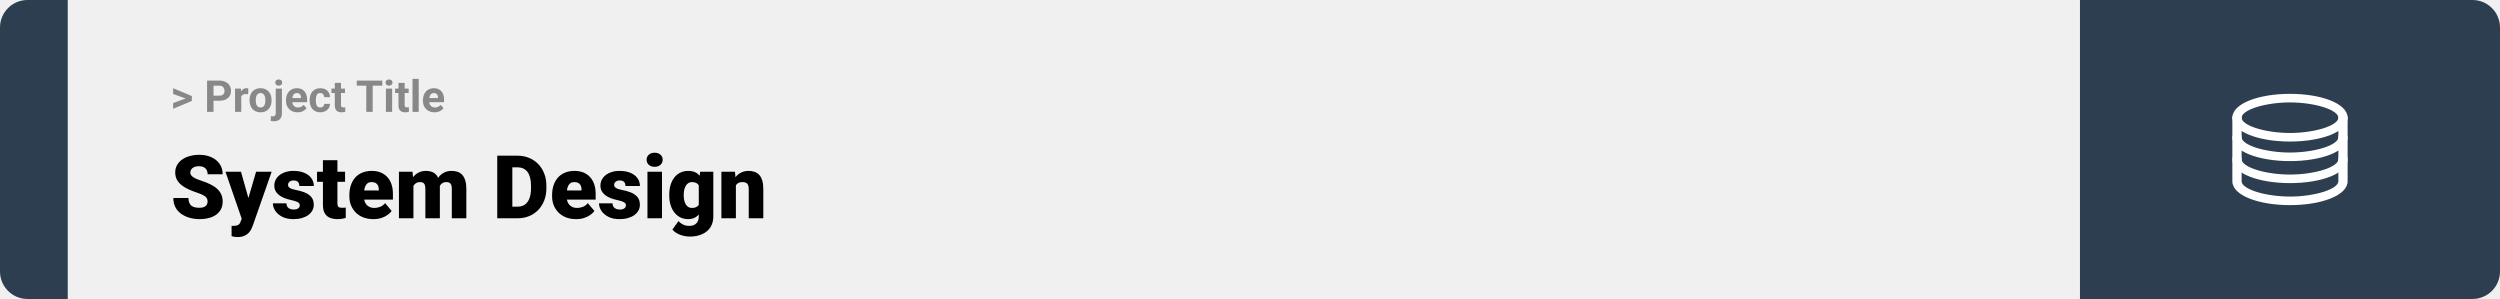
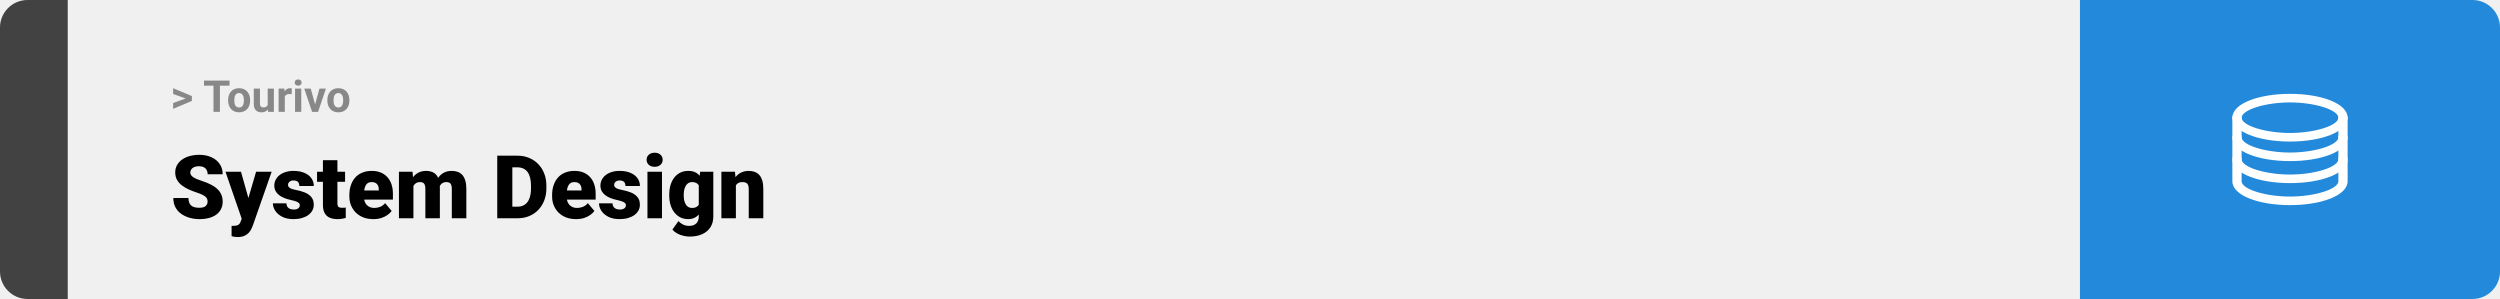
<svg xmlns="http://www.w3.org/2000/svg" width="1363" height="163" viewBox="0 0 1363 163" fill="none">
-   <path d="M0 15C0 6.716 6.716 0 15 0H37V163H15C6.716 163 0 156.284 0 148V15Z" fill="#2C3E50" />
+   <path d="M0 15C0 6.716 6.716 0 15 0H37V163H15C6.716 163 0 156.284 0 148V15Z" fill="#424242" />
  <rect width="1097" height="163" transform="translate(37)" fill="#F0F0F0" />
-   <path d="M101.906 53.922L94.394 51.238V48.086L104.602 52.375V54.637L101.906 53.922ZM94.394 56.172L101.918 53.43L104.602 52.785V55.035L94.394 59.324V56.172ZM119.543 54.918H115.195V52.176H119.543C120.215 52.176 120.762 52.066 121.184 51.848C121.605 51.621 121.914 51.309 122.109 50.91C122.305 50.512 122.402 50.062 122.402 49.562C122.402 49.055 122.305 48.582 122.109 48.145C121.914 47.707 121.605 47.355 121.184 47.09C120.762 46.824 120.215 46.691 119.543 46.691H116.414V61H112.898V43.938H119.543C120.879 43.938 122.023 44.18 122.977 44.664C123.938 45.141 124.672 45.801 125.18 46.645C125.688 47.488 125.941 48.453 125.941 49.539C125.941 50.641 125.688 51.594 125.18 52.398C124.672 53.203 123.938 53.824 122.977 54.262C122.023 54.699 120.879 54.918 119.543 54.918ZM131.531 51.086V61H128.156V48.32H131.332L131.531 51.086ZM135.352 48.238L135.293 51.367C135.129 51.344 134.93 51.324 134.695 51.309C134.469 51.285 134.262 51.273 134.074 51.273C133.598 51.273 133.184 51.336 132.832 51.461C132.488 51.578 132.199 51.754 131.965 51.988C131.738 52.223 131.566 52.508 131.449 52.844C131.34 53.18 131.277 53.562 131.262 53.992L130.582 53.781C130.582 52.961 130.664 52.207 130.828 51.52C130.992 50.824 131.23 50.219 131.543 49.703C131.863 49.188 132.254 48.789 132.715 48.508C133.176 48.227 133.703 48.086 134.297 48.086C134.484 48.086 134.676 48.102 134.871 48.133C135.066 48.156 135.227 48.191 135.352 48.238ZM136.055 54.789V54.543C136.055 53.613 136.188 52.758 136.453 51.977C136.719 51.188 137.105 50.504 137.613 49.926C138.121 49.348 138.746 48.898 139.488 48.578C140.23 48.25 141.082 48.086 142.043 48.086C143.004 48.086 143.859 48.25 144.609 48.578C145.359 48.898 145.988 49.348 146.496 49.926C147.012 50.504 147.402 51.188 147.668 51.977C147.934 52.758 148.066 53.613 148.066 54.543V54.789C148.066 55.711 147.934 56.566 147.668 57.355C147.402 58.137 147.012 58.82 146.496 59.406C145.988 59.984 145.363 60.434 144.621 60.754C143.879 61.074 143.027 61.234 142.066 61.234C141.105 61.234 140.25 61.074 139.5 60.754C138.758 60.434 138.129 59.984 137.613 59.406C137.105 58.82 136.719 58.137 136.453 57.355C136.188 56.566 136.055 55.711 136.055 54.789ZM139.43 54.543V54.789C139.43 55.32 139.477 55.816 139.57 56.277C139.664 56.738 139.812 57.145 140.016 57.496C140.227 57.84 140.5 58.109 140.836 58.305C141.172 58.5 141.582 58.598 142.066 58.598C142.535 58.598 142.938 58.5 143.273 58.305C143.609 58.109 143.879 57.84 144.082 57.496C144.285 57.145 144.434 56.738 144.527 56.277C144.629 55.816 144.68 55.32 144.68 54.789V54.543C144.68 54.027 144.629 53.543 144.527 53.09C144.434 52.629 144.281 52.223 144.07 51.871C143.867 51.512 143.598 51.23 143.262 51.027C142.926 50.824 142.52 50.723 142.043 50.723C141.566 50.723 141.16 50.824 140.824 51.027C140.496 51.23 140.227 51.512 140.016 51.871C139.812 52.223 139.664 52.629 139.57 53.09C139.477 53.543 139.43 54.027 139.43 54.543ZM150.328 48.32H153.715V61.762C153.715 62.699 153.543 63.492 153.199 64.141C152.855 64.789 152.359 65.281 151.711 65.617C151.062 65.953 150.277 66.121 149.355 66.121C149.066 66.121 148.785 66.106 148.512 66.074C148.23 66.043 147.941 65.992 147.645 65.922L147.656 63.332C147.844 63.363 148.027 63.387 148.207 63.402C148.379 63.426 148.555 63.438 148.734 63.438C149.086 63.438 149.379 63.379 149.613 63.262C149.848 63.145 150.023 62.961 150.141 62.711C150.266 62.469 150.328 62.152 150.328 61.762V48.32ZM150.059 45.016C150.059 44.523 150.23 44.117 150.574 43.797C150.926 43.477 151.387 43.316 151.957 43.316C152.535 43.316 152.996 43.477 153.34 43.797C153.684 44.117 153.855 44.523 153.855 45.016C153.855 45.508 153.684 45.914 153.34 46.234C152.996 46.555 152.535 46.715 151.957 46.715C151.387 46.715 150.926 46.555 150.574 46.234C150.23 45.914 150.059 45.508 150.059 45.016ZM162.234 61.234C161.25 61.234 160.367 61.078 159.586 60.766C158.805 60.445 158.141 60.004 157.594 59.441C157.055 58.879 156.641 58.227 156.352 57.484C156.062 56.734 155.918 55.938 155.918 55.094V54.625C155.918 53.664 156.055 52.785 156.328 51.988C156.602 51.191 156.992 50.5 157.5 49.914C158.016 49.328 158.641 48.879 159.375 48.566C160.109 48.246 160.938 48.086 161.859 48.086C162.758 48.086 163.555 48.234 164.25 48.531C164.945 48.828 165.527 49.25 165.996 49.797C166.473 50.344 166.832 51 167.074 51.766C167.316 52.523 167.438 53.367 167.438 54.297V55.703H157.359V53.453H164.121V53.195C164.121 52.727 164.035 52.309 163.863 51.941C163.699 51.566 163.449 51.27 163.113 51.051C162.777 50.832 162.348 50.723 161.824 50.723C161.379 50.723 160.996 50.82 160.676 51.016C160.355 51.211 160.094 51.484 159.891 51.836C159.695 52.188 159.547 52.602 159.445 53.078C159.352 53.547 159.305 54.062 159.305 54.625V55.094C159.305 55.602 159.375 56.07 159.516 56.5C159.664 56.93 159.871 57.301 160.137 57.613C160.41 57.926 160.738 58.168 161.121 58.34C161.512 58.512 161.953 58.598 162.445 58.598C163.055 58.598 163.621 58.48 164.145 58.246C164.676 58.004 165.133 57.641 165.516 57.156L167.156 58.938C166.891 59.32 166.527 59.688 166.066 60.039C165.613 60.391 165.066 60.68 164.426 60.906C163.785 61.125 163.055 61.234 162.234 61.234ZM174.598 58.598C175.012 58.598 175.379 58.52 175.699 58.363C176.02 58.199 176.27 57.973 176.449 57.684C176.637 57.387 176.734 57.039 176.742 56.641H179.918C179.91 57.531 179.672 58.324 179.203 59.02C178.734 59.707 178.105 60.25 177.316 60.648C176.527 61.039 175.645 61.234 174.668 61.234C173.684 61.234 172.824 61.07 172.09 60.742C171.363 60.414 170.758 59.961 170.273 59.383C169.789 58.797 169.426 58.117 169.184 57.344C168.941 56.562 168.82 55.727 168.82 54.836V54.496C168.82 53.598 168.941 52.762 169.184 51.988C169.426 51.207 169.789 50.527 170.273 49.949C170.758 49.363 171.363 48.906 172.09 48.578C172.816 48.25 173.668 48.086 174.645 48.086C175.684 48.086 176.594 48.285 177.375 48.684C178.164 49.082 178.781 49.652 179.227 50.395C179.68 51.129 179.91 52 179.918 53.008H176.742C176.734 52.586 176.645 52.203 176.473 51.859C176.309 51.516 176.066 51.242 175.746 51.039C175.434 50.828 175.047 50.723 174.586 50.723C174.094 50.723 173.691 50.828 173.379 51.039C173.066 51.242 172.824 51.523 172.652 51.883C172.48 52.234 172.359 52.637 172.289 53.09C172.227 53.535 172.195 54.004 172.195 54.496V54.836C172.195 55.328 172.227 55.801 172.289 56.254C172.352 56.707 172.469 57.109 172.641 57.461C172.82 57.812 173.066 58.09 173.379 58.293C173.691 58.496 174.098 58.598 174.598 58.598ZM188.086 48.32V50.711H180.703V48.32H188.086ZM182.531 45.191H185.906V57.18C185.906 57.547 185.953 57.828 186.047 58.023C186.148 58.219 186.297 58.355 186.492 58.434C186.688 58.504 186.934 58.539 187.23 58.539C187.441 58.539 187.629 58.531 187.793 58.516C187.965 58.492 188.109 58.469 188.227 58.445L188.238 60.93C187.949 61.023 187.637 61.098 187.301 61.152C186.965 61.207 186.594 61.234 186.188 61.234C185.445 61.234 184.797 61.113 184.242 60.871C183.695 60.621 183.273 60.223 182.977 59.676C182.68 59.129 182.531 58.41 182.531 57.52V45.191ZM203.191 43.938V61H199.688V43.938H203.191ZM208.441 43.938V46.691H194.52V43.938H208.441ZM213.797 48.32V61H210.41V48.32H213.797ZM210.199 45.016C210.199 44.523 210.371 44.117 210.715 43.797C211.059 43.477 211.52 43.316 212.098 43.316C212.668 43.316 213.125 43.477 213.469 43.797C213.82 44.117 213.996 44.523 213.996 45.016C213.996 45.508 213.82 45.914 213.469 46.234C213.125 46.555 212.668 46.715 212.098 46.715C211.52 46.715 211.059 46.555 210.715 46.234C210.371 45.914 210.199 45.508 210.199 45.016ZM222.797 48.32V50.711H215.414V48.32H222.797ZM217.242 45.191H220.617V57.18C220.617 57.547 220.664 57.828 220.758 58.023C220.859 58.219 221.008 58.355 221.203 58.434C221.398 58.504 221.645 58.539 221.941 58.539C222.152 58.539 222.34 58.531 222.504 58.516C222.676 58.492 222.82 58.469 222.938 58.445L222.949 60.93C222.66 61.023 222.348 61.098 222.012 61.152C221.676 61.207 221.305 61.234 220.898 61.234C220.156 61.234 219.508 61.113 218.953 60.871C218.406 60.621 217.984 60.223 217.688 59.676C217.391 59.129 217.242 58.41 217.242 57.52V45.191ZM228.281 43V61H224.895V43H228.281ZM236.906 61.234C235.922 61.234 235.039 61.078 234.258 60.766C233.477 60.445 232.812 60.004 232.266 59.441C231.727 58.879 231.312 58.227 231.023 57.484C230.734 56.734 230.59 55.938 230.59 55.094V54.625C230.59 53.664 230.727 52.785 231 51.988C231.273 51.191 231.664 50.5 232.172 49.914C232.688 49.328 233.312 48.879 234.047 48.566C234.781 48.246 235.609 48.086 236.531 48.086C237.43 48.086 238.227 48.234 238.922 48.531C239.617 48.828 240.199 49.25 240.668 49.797C241.145 50.344 241.504 51 241.746 51.766C241.988 52.523 242.109 53.367 242.109 54.297V55.703H232.031V53.453H238.793V53.195C238.793 52.727 238.707 52.309 238.535 51.941C238.371 51.566 238.121 51.27 237.785 51.051C237.449 50.832 237.02 50.723 236.496 50.723C236.051 50.723 235.668 50.82 235.348 51.016C235.027 51.211 234.766 51.484 234.562 51.836C234.367 52.188 234.219 52.602 234.117 53.078C234.023 53.547 233.977 54.062 233.977 54.625V55.094C233.977 55.602 234.047 56.07 234.188 56.5C234.336 56.93 234.543 57.301 234.809 57.613C235.082 57.926 235.41 58.168 235.793 58.34C236.184 58.512 236.625 58.598 237.117 58.598C237.727 58.598 238.293 58.48 238.816 58.246C239.348 58.004 239.805 57.641 240.188 57.156L241.828 58.938C241.562 59.32 241.199 59.688 240.738 60.039C240.285 60.391 239.738 60.68 239.098 60.906C238.457 61.125 237.727 61.234 236.906 61.234Z" fill="#888888" />
+   <path d="M101.906 53.922L94.394 51.238V48.086L104.602 52.375V54.637L101.906 53.922ZM94.394 56.172L101.918 53.43L104.602 52.785V55.035L94.394 59.324V56.172ZM119.895 43.938V61H116.391V43.938H119.895ZM125.145 43.938V46.691H111.223V43.938H125.145ZM124.359 54.789V54.543C124.359 53.613 124.492 52.758 124.758 51.977C125.023 51.188 125.41 50.504 125.918 49.926C126.426 49.348 127.051 48.898 127.793 48.578C128.535 48.25 129.387 48.086 130.348 48.086C131.309 48.086 132.164 48.25 132.914 48.578C133.664 48.898 134.293 49.348 134.801 49.926C135.316 50.504 135.707 51.188 135.973 51.977C136.238 52.758 136.371 53.613 136.371 54.543V54.789C136.371 55.711 136.238 56.566 135.973 57.355C135.707 58.137 135.316 58.82 134.801 59.406C134.293 59.984 133.668 60.434 132.926 60.754C132.184 61.074 131.332 61.234 130.371 61.234C129.41 61.234 128.555 61.074 127.805 60.754C127.062 60.434 126.434 59.984 125.918 59.406C125.41 58.82 125.023 58.137 124.758 57.355C124.492 56.566 124.359 55.711 124.359 54.789ZM127.734 54.543V54.789C127.734 55.32 127.781 55.816 127.875 56.277C127.969 56.738 128.117 57.145 128.32 57.496C128.531 57.84 128.805 58.109 129.141 58.305C129.477 58.5 129.887 58.598 130.371 58.598C130.84 58.598 131.242 58.5 131.578 58.305C131.914 58.109 132.184 57.84 132.387 57.496C132.59 57.145 132.738 56.738 132.832 56.277C132.934 55.816 132.984 55.32 132.984 54.789V54.543C132.984 54.027 132.934 53.543 132.832 53.09C132.738 52.629 132.586 52.223 132.375 51.871C132.172 51.512 131.902 51.23 131.566 51.027C131.23 50.824 130.824 50.723 130.348 50.723C129.871 50.723 129.465 50.824 129.129 51.027C128.801 51.23 128.531 51.512 128.32 51.871C128.117 52.223 127.969 52.629 127.875 53.09C127.781 53.543 127.734 54.027 127.734 54.543ZM145.945 57.965V48.32H149.32V61H146.145L145.945 57.965ZM146.32 55.363L147.316 55.34C147.316 56.184 147.219 56.969 147.023 57.695C146.828 58.414 146.535 59.039 146.145 59.57C145.754 60.094 145.262 60.504 144.668 60.801C144.074 61.09 143.375 61.234 142.57 61.234C141.953 61.234 141.383 61.148 140.859 60.977C140.344 60.797 139.898 60.52 139.523 60.145C139.156 59.762 138.867 59.273 138.656 58.68C138.453 58.078 138.352 57.355 138.352 56.512V48.32H141.727V56.535C141.727 56.91 141.77 57.227 141.855 57.484C141.949 57.742 142.078 57.953 142.242 58.117C142.406 58.281 142.598 58.398 142.816 58.469C143.043 58.539 143.293 58.574 143.566 58.574C144.262 58.574 144.809 58.434 145.207 58.152C145.613 57.871 145.898 57.488 146.062 57.004C146.234 56.512 146.32 55.965 146.32 55.363ZM155.273 51.086V61H151.898V48.32H155.074L155.273 51.086ZM159.094 48.238L159.035 51.367C158.871 51.344 158.672 51.324 158.438 51.309C158.211 51.285 158.004 51.273 157.816 51.273C157.34 51.273 156.926 51.336 156.574 51.461C156.23 51.578 155.941 51.754 155.707 51.988C155.48 52.223 155.309 52.508 155.191 52.844C155.082 53.18 155.02 53.562 155.004 53.992L154.324 53.781C154.324 52.961 154.406 52.207 154.57 51.52C154.734 50.824 154.973 50.219 155.285 49.703C155.605 49.188 155.996 48.789 156.457 48.508C156.918 48.227 157.445 48.086 158.039 48.086C158.227 48.086 158.418 48.102 158.613 48.133C158.809 48.156 158.969 48.191 159.094 48.238ZM164.25 48.32V61H160.863V48.32H164.25ZM160.652 45.016C160.652 44.523 160.824 44.117 161.168 43.797C161.512 43.477 161.973 43.316 162.551 43.316C163.121 43.316 163.578 43.477 163.922 43.797C164.273 44.117 164.449 44.523 164.449 45.016C164.449 45.508 164.273 45.914 163.922 46.234C163.578 46.555 163.121 46.715 162.551 46.715C161.973 46.715 161.512 46.555 161.168 46.234C160.824 45.914 160.652 45.508 160.652 45.016ZM171.352 58.539L174.164 48.32H177.691L173.414 61H171.281L171.352 58.539ZM169.418 48.32L172.242 58.551L172.301 61H170.156L165.879 48.32H169.418ZM178.477 54.789V54.543C178.477 53.613 178.609 52.758 178.875 51.977C179.141 51.188 179.527 50.504 180.035 49.926C180.543 49.348 181.168 48.898 181.91 48.578C182.652 48.25 183.504 48.086 184.465 48.086C185.426 48.086 186.281 48.25 187.031 48.578C187.781 48.898 188.41 49.348 188.918 49.926C189.434 50.504 189.824 51.188 190.09 51.977C190.355 52.758 190.488 53.613 190.488 54.543V54.789C190.488 55.711 190.355 56.566 190.09 57.355C189.824 58.137 189.434 58.82 188.918 59.406C188.41 59.984 187.785 60.434 187.043 60.754C186.301 61.074 185.449 61.234 184.488 61.234C183.527 61.234 182.672 61.074 181.922 60.754C181.18 60.434 180.551 59.984 180.035 59.406C179.527 58.82 179.141 58.137 178.875 57.355C178.609 56.566 178.477 55.711 178.477 54.789ZM181.852 54.543V54.789C181.852 55.32 181.898 55.816 181.992 56.277C182.086 56.738 182.234 57.145 182.438 57.496C182.648 57.84 182.922 58.109 183.258 58.305C183.594 58.5 184.004 58.598 184.488 58.598C184.957 58.598 185.359 58.5 185.695 58.305C186.031 58.109 186.301 57.84 186.504 57.496C186.707 57.145 186.855 56.738 186.949 56.277C187.051 55.816 187.102 55.32 187.102 54.789V54.543C187.102 54.027 187.051 53.543 186.949 53.09C186.855 52.629 186.703 52.223 186.492 51.871C186.289 51.512 186.02 51.23 185.684 51.027C185.348 50.824 184.941 50.723 184.465 50.723C183.988 50.723 183.582 50.824 183.246 51.027C182.918 51.23 182.648 51.512 182.438 51.871C182.234 52.223 182.086 52.629 181.992 53.09C181.898 53.543 181.852 54.027 181.852 54.543Z" fill="#888888" />
  <path d="M113.18 109.93C113.18 109.398 113.102 108.922 112.945 108.5C112.789 108.062 112.5 107.656 112.078 107.281C111.656 106.906 111.047 106.531 110.25 106.156C109.469 105.766 108.438 105.359 107.156 104.938C105.656 104.438 104.211 103.875 102.82 103.25C101.43 102.609 100.188 101.867 99.094 101.023C98 100.164 97.133 99.164 96.492 98.023C95.852 96.867 95.531 95.523 95.531 93.992C95.531 92.523 95.859 91.203 96.516 90.031C97.172 88.844 98.086 87.836 99.258 87.008C100.445 86.164 101.836 85.523 103.43 85.086C105.023 84.633 106.766 84.406 108.656 84.406C111.156 84.406 113.359 84.844 115.266 85.719C117.188 86.578 118.688 87.805 119.766 89.398C120.859 90.977 121.406 92.844 121.406 95H113.227C113.227 94.141 113.047 93.383 112.688 92.727C112.344 92.07 111.82 91.555 111.117 91.18C110.414 90.805 109.531 90.617 108.469 90.617C107.438 90.617 106.57 90.773 105.867 91.086C105.164 91.398 104.633 91.82 104.273 92.352C103.914 92.867 103.734 93.438 103.734 94.062C103.734 94.578 103.875 95.047 104.156 95.469C104.453 95.875 104.867 96.258 105.398 96.617C105.945 96.977 106.602 97.32 107.367 97.648C108.148 97.977 109.023 98.297 109.992 98.609C111.805 99.188 113.414 99.836 114.82 100.555C116.242 101.258 117.438 102.062 118.406 102.969C119.391 103.859 120.133 104.875 120.633 106.016C121.148 107.156 121.406 108.445 121.406 109.883C121.406 111.414 121.109 112.773 120.516 113.961C119.922 115.148 119.07 116.156 117.961 116.984C116.852 117.797 115.523 118.414 113.977 118.836C112.43 119.258 110.703 119.469 108.797 119.469C107.047 119.469 105.32 119.25 103.617 118.812C101.93 118.359 100.398 117.672 99.023 116.75C97.648 115.812 96.547 114.617 95.719 113.164C94.906 111.695 94.5 109.953 94.5 107.938H102.75C102.75 108.938 102.883 109.781 103.148 110.469C103.414 111.156 103.805 111.711 104.32 112.133C104.836 112.539 105.469 112.836 106.219 113.023C106.969 113.195 107.828 113.281 108.797 113.281C109.844 113.281 110.688 113.133 111.328 112.836C111.969 112.523 112.438 112.117 112.734 111.617C113.031 111.102 113.18 110.539 113.18 109.93ZM133.055 116.023L139.617 93.641H148.102L137.906 122.773C137.688 123.414 137.398 124.102 137.039 124.836C136.68 125.586 136.188 126.297 135.562 126.969C134.938 127.641 134.133 128.188 133.148 128.609C132.18 129.031 130.977 129.242 129.539 129.242C128.773 129.242 128.211 129.203 127.852 129.125C127.508 129.062 126.977 128.945 126.258 128.773V123.125C126.461 123.125 126.633 123.125 126.773 123.125C126.93 123.125 127.102 123.125 127.289 123.125C128.133 123.125 128.805 123.039 129.305 122.867C129.82 122.695 130.211 122.445 130.477 122.117C130.758 121.789 130.977 121.391 131.133 120.922L133.055 116.023ZM131.391 93.641L136.383 111.383L137.25 119.75H131.953L122.93 93.641H131.391ZM163.453 111.875C163.453 111.438 163.305 111.062 163.008 110.75C162.727 110.422 162.227 110.125 161.508 109.859C160.789 109.578 159.781 109.297 158.484 109.016C157.25 108.75 156.086 108.398 154.992 107.961C153.914 107.523 152.969 106.992 152.156 106.367C151.344 105.742 150.703 105 150.234 104.141C149.781 103.281 149.555 102.297 149.555 101.188C149.555 100.109 149.781 99.094 150.234 98.141C150.703 97.172 151.383 96.32 152.273 95.586C153.18 94.836 154.281 94.25 155.578 93.828C156.875 93.391 158.352 93.172 160.008 93.172C162.289 93.172 164.258 93.523 165.914 94.227C167.57 94.914 168.844 95.883 169.734 97.133C170.641 98.367 171.094 99.797 171.094 101.422H163.195C163.195 100.781 163.086 100.234 162.867 99.781C162.664 99.328 162.328 98.984 161.859 98.75C161.391 98.5 160.766 98.375 159.984 98.375C159.438 98.375 158.938 98.477 158.484 98.68C158.047 98.883 157.695 99.164 157.43 99.523C157.164 99.883 157.031 100.305 157.031 100.789C157.031 101.133 157.109 101.445 157.266 101.727C157.438 101.992 157.695 102.242 158.039 102.477C158.383 102.695 158.82 102.898 159.352 103.086C159.883 103.258 160.523 103.414 161.273 103.555C162.977 103.867 164.57 104.312 166.055 104.891C167.539 105.469 168.742 106.289 169.664 107.352C170.602 108.414 171.07 109.844 171.07 111.641C171.07 112.766 170.812 113.805 170.297 114.758C169.781 115.695 169.039 116.523 168.07 117.242C167.102 117.945 165.938 118.492 164.578 118.883C163.219 119.273 161.688 119.469 159.984 119.469C157.562 119.469 155.516 119.039 153.844 118.18C152.172 117.305 150.906 116.211 150.047 114.898C149.203 113.57 148.781 112.227 148.781 110.867H156.141C156.172 111.648 156.359 112.289 156.703 112.789C157.062 113.289 157.539 113.656 158.133 113.891C158.727 114.125 159.414 114.242 160.195 114.242C160.914 114.242 161.508 114.141 161.977 113.938C162.461 113.734 162.828 113.461 163.078 113.117C163.328 112.758 163.453 112.344 163.453 111.875ZM188.133 93.641V99.125H172.852V93.641H188.133ZM176.062 87.336H183.961V110.727C183.961 111.398 184.039 111.922 184.195 112.297C184.352 112.656 184.617 112.914 184.992 113.07C185.383 113.211 185.898 113.281 186.539 113.281C186.992 113.281 187.367 113.273 187.664 113.258C187.961 113.227 188.242 113.188 188.508 113.141V118.789C187.836 119.008 187.133 119.172 186.398 119.281C185.664 119.406 184.883 119.469 184.055 119.469C182.367 119.469 180.922 119.203 179.719 118.672C178.531 118.141 177.625 117.305 177 116.164C176.375 115.023 176.062 113.539 176.062 111.711V87.336ZM203.555 119.469C201.492 119.469 199.648 119.148 198.023 118.508C196.398 117.852 195.023 116.953 193.898 115.812C192.789 114.672 191.938 113.359 191.344 111.875C190.766 110.391 190.477 108.82 190.477 107.164V106.273C190.477 104.414 190.734 102.695 191.25 101.117C191.766 99.523 192.531 98.133 193.547 96.945C194.562 95.758 195.836 94.836 197.367 94.18C198.898 93.508 200.68 93.172 202.711 93.172C204.508 93.172 206.117 93.461 207.539 94.039C208.961 94.617 210.164 95.445 211.148 96.523C212.148 97.602 212.906 98.906 213.422 100.438C213.953 101.969 214.219 103.688 214.219 105.594V108.805H193.5V103.859H206.508V103.25C206.523 102.406 206.375 101.688 206.062 101.094C205.766 100.5 205.328 100.047 204.75 99.734C204.172 99.422 203.469 99.266 202.641 99.266C201.781 99.266 201.07 99.453 200.508 99.828C199.961 100.203 199.531 100.719 199.219 101.375C198.922 102.016 198.711 102.758 198.586 103.602C198.461 104.445 198.398 105.336 198.398 106.273V107.164C198.398 108.102 198.523 108.953 198.773 109.719C199.039 110.484 199.414 111.141 199.898 111.688C200.398 112.219 200.992 112.633 201.68 112.93C202.383 113.227 203.18 113.375 204.07 113.375C205.148 113.375 206.211 113.172 207.258 112.766C208.305 112.359 209.203 111.688 209.953 110.75L213.539 115.016C213.023 115.75 212.289 116.461 211.336 117.148C210.398 117.836 209.273 118.398 207.961 118.836C206.648 119.258 205.18 119.469 203.555 119.469ZM225.398 99.008V119H217.5V93.641H224.906L225.398 99.008ZM224.438 105.453L222.633 105.5C222.633 103.719 222.844 102.078 223.266 100.578C223.688 99.078 224.312 97.773 225.141 96.664C225.969 95.555 226.984 94.695 228.188 94.086C229.406 93.477 230.812 93.172 232.406 93.172C233.516 93.172 234.523 93.344 235.43 93.688C236.336 94.016 237.117 94.539 237.773 95.258C238.43 95.961 238.93 96.883 239.273 98.023C239.633 99.148 239.812 100.5 239.812 102.078V119H231.914V103.086C231.914 102.008 231.789 101.195 231.539 100.648C231.305 100.102 230.961 99.734 230.508 99.547C230.055 99.359 229.5 99.266 228.844 99.266C228.156 99.266 227.539 99.422 226.992 99.734C226.445 100.047 225.977 100.484 225.586 101.047C225.211 101.594 224.922 102.242 224.719 102.992C224.531 103.742 224.438 104.562 224.438 105.453ZM238.922 105.453L236.719 105.5C236.719 103.719 236.914 102.078 237.305 100.578C237.711 99.078 238.312 97.773 239.109 96.664C239.922 95.555 240.93 94.695 242.133 94.086C243.336 93.477 244.734 93.172 246.328 93.172C247.484 93.172 248.547 93.344 249.516 93.688C250.484 94.031 251.32 94.586 252.023 95.352C252.727 96.117 253.273 97.133 253.664 98.398C254.055 99.648 254.25 101.195 254.25 103.039V119H246.328V103.039C246.328 101.992 246.203 101.203 245.953 100.672C245.719 100.125 245.375 99.758 244.922 99.57C244.469 99.367 243.93 99.266 243.305 99.266C242.555 99.266 241.906 99.422 241.359 99.734C240.812 100.047 240.352 100.484 239.977 101.047C239.617 101.594 239.352 102.242 239.18 102.992C239.008 103.742 238.922 104.562 238.922 105.453ZM282.188 119H274.617L274.664 112.672H282.188C283.75 112.672 285.07 112.297 286.148 111.547C287.242 110.797 288.07 109.68 288.633 108.195C289.211 106.695 289.5 104.852 289.5 102.664V101.188C289.5 99.547 289.336 98.109 289.008 96.875C288.695 95.625 288.227 94.586 287.602 93.758C286.977 92.914 286.195 92.281 285.258 91.859C284.336 91.438 283.273 91.227 282.07 91.227H274.477V84.875H282.07C284.383 84.875 286.5 85.273 288.422 86.07C290.359 86.852 292.031 87.977 293.438 89.445C294.859 90.898 295.953 92.625 296.719 94.625C297.5 96.609 297.891 98.812 297.891 101.234V102.664C297.891 105.07 297.5 107.273 296.719 109.273C295.953 111.273 294.867 113 293.461 114.453C292.055 115.906 290.391 117.031 288.469 117.828C286.562 118.609 284.469 119 282.188 119ZM279.328 84.875V119H271.102V84.875H279.328ZM314.086 119.469C312.023 119.469 310.18 119.148 308.555 118.508C306.93 117.852 305.555 116.953 304.43 115.812C303.32 114.672 302.469 113.359 301.875 111.875C301.297 110.391 301.008 108.82 301.008 107.164V106.273C301.008 104.414 301.266 102.695 301.781 101.117C302.297 99.523 303.062 98.133 304.078 96.945C305.094 95.758 306.367 94.836 307.898 94.18C309.43 93.508 311.211 93.172 313.242 93.172C315.039 93.172 316.648 93.461 318.07 94.039C319.492 94.617 320.695 95.445 321.68 96.523C322.68 97.602 323.438 98.906 323.953 100.438C324.484 101.969 324.75 103.688 324.75 105.594V108.805H304.031V103.859H317.039V103.25C317.055 102.406 316.906 101.688 316.594 101.094C316.297 100.5 315.859 100.047 315.281 99.734C314.703 99.422 314 99.266 313.172 99.266C312.312 99.266 311.602 99.453 311.039 99.828C310.492 100.203 310.062 100.719 309.75 101.375C309.453 102.016 309.242 102.758 309.117 103.602C308.992 104.445 308.93 105.336 308.93 106.273V107.164C308.93 108.102 309.055 108.953 309.305 109.719C309.57 110.484 309.945 111.141 310.43 111.688C310.93 112.219 311.523 112.633 312.211 112.93C312.914 113.227 313.711 113.375 314.602 113.375C315.68 113.375 316.742 113.172 317.789 112.766C318.836 112.359 319.734 111.688 320.484 110.75L324.07 115.016C323.555 115.75 322.82 116.461 321.867 117.148C320.93 117.836 319.805 118.398 318.492 118.836C317.18 119.258 315.711 119.469 314.086 119.469ZM341.25 111.875C341.25 111.438 341.102 111.062 340.805 110.75C340.523 110.422 340.023 110.125 339.305 109.859C338.586 109.578 337.578 109.297 336.281 109.016C335.047 108.75 333.883 108.398 332.789 107.961C331.711 107.523 330.766 106.992 329.953 106.367C329.141 105.742 328.5 105 328.031 104.141C327.578 103.281 327.352 102.297 327.352 101.188C327.352 100.109 327.578 99.094 328.031 98.141C328.5 97.172 329.18 96.32 330.07 95.586C330.977 94.836 332.078 94.25 333.375 93.828C334.672 93.391 336.148 93.172 337.805 93.172C340.086 93.172 342.055 93.523 343.711 94.227C345.367 94.914 346.641 95.883 347.531 97.133C348.438 98.367 348.891 99.797 348.891 101.422H340.992C340.992 100.781 340.883 100.234 340.664 99.781C340.461 99.328 340.125 98.984 339.656 98.75C339.188 98.5 338.562 98.375 337.781 98.375C337.234 98.375 336.734 98.477 336.281 98.68C335.844 98.883 335.492 99.164 335.227 99.523C334.961 99.883 334.828 100.305 334.828 100.789C334.828 101.133 334.906 101.445 335.062 101.727C335.234 101.992 335.492 102.242 335.836 102.477C336.18 102.695 336.617 102.898 337.148 103.086C337.68 103.258 338.32 103.414 339.07 103.555C340.773 103.867 342.367 104.312 343.852 104.891C345.336 105.469 346.539 106.289 347.461 107.352C348.398 108.414 348.867 109.844 348.867 111.641C348.867 112.766 348.609 113.805 348.094 114.758C347.578 115.695 346.836 116.523 345.867 117.242C344.898 117.945 343.734 118.492 342.375 118.883C341.016 119.273 339.484 119.469 337.781 119.469C335.359 119.469 333.312 119.039 331.641 118.18C329.969 117.305 328.703 116.211 327.844 114.898C327 113.57 326.578 112.227 326.578 110.867H333.938C333.969 111.648 334.156 112.289 334.5 112.789C334.859 113.289 335.336 113.656 335.93 113.891C336.523 114.125 337.211 114.242 337.992 114.242C338.711 114.242 339.305 114.141 339.773 113.938C340.258 113.734 340.625 113.461 340.875 113.117C341.125 112.758 341.25 112.344 341.25 111.875ZM360.914 93.641V119H352.992V93.641H360.914ZM352.523 87.102C352.523 85.977 352.93 85.055 353.742 84.336C354.555 83.617 355.609 83.258 356.906 83.258C358.203 83.258 359.258 83.617 360.07 84.336C360.883 85.055 361.289 85.977 361.289 87.102C361.289 88.227 360.883 89.148 360.07 89.867C359.258 90.586 358.203 90.945 356.906 90.945C355.609 90.945 354.555 90.586 353.742 89.867C352.93 89.148 352.523 88.227 352.523 87.102ZM381.727 93.641H388.898V118.016C388.898 120.359 388.359 122.344 387.281 123.969C386.203 125.609 384.695 126.852 382.758 127.695C380.836 128.555 378.586 128.984 376.008 128.984C374.867 128.984 373.703 128.836 372.516 128.539C371.328 128.258 370.219 127.836 369.188 127.273C368.156 126.711 367.289 126.016 366.586 125.188L369.891 120.547C370.531 121.266 371.336 121.875 372.305 122.375C373.273 122.891 374.414 123.148 375.727 123.148C376.867 123.148 377.82 122.945 378.586 122.539C379.367 122.133 379.961 121.539 380.367 120.758C380.773 119.992 380.977 119.062 380.977 117.969V99.641L381.727 93.641ZM364.875 106.625V106.133C364.875 104.211 365.109 102.461 365.578 100.883C366.062 99.289 366.75 97.922 367.641 96.781C368.547 95.625 369.641 94.734 370.922 94.109C372.203 93.484 373.648 93.172 375.258 93.172C376.992 93.172 378.414 93.508 379.523 94.18C380.648 94.836 381.547 95.758 382.219 96.945C382.906 98.133 383.438 99.523 383.812 101.117C384.203 102.695 384.531 104.398 384.797 106.227V106.812C384.531 108.531 384.164 110.156 383.695 111.688C383.242 113.203 382.648 114.547 381.914 115.719C381.18 116.891 380.258 117.812 379.148 118.484C378.055 119.141 376.742 119.469 375.211 119.469C373.617 119.469 372.18 119.148 370.898 118.508C369.633 117.867 368.547 116.969 367.641 115.812C366.75 114.656 366.062 113.297 365.578 111.734C365.109 110.172 364.875 108.469 364.875 106.625ZM372.773 106.133V106.625C372.773 107.578 372.859 108.461 373.031 109.273C373.219 110.086 373.5 110.805 373.875 111.43C374.25 112.039 374.711 112.516 375.258 112.859C375.82 113.203 376.477 113.375 377.227 113.375C378.367 113.375 379.289 113.133 379.992 112.648C380.695 112.164 381.203 111.477 381.516 110.586C381.828 109.695 381.961 108.648 381.914 107.445V105.594C381.945 104.562 381.875 103.656 381.703 102.875C381.531 102.078 381.258 101.414 380.883 100.883C380.523 100.352 380.039 99.953 379.43 99.688C378.836 99.406 378.117 99.266 377.273 99.266C376.539 99.266 375.891 99.438 375.328 99.781C374.766 100.125 374.297 100.609 373.922 101.234C373.547 101.844 373.258 102.57 373.055 103.414C372.867 104.242 372.773 105.148 372.773 106.133ZM401.203 99.055V119H393.305V93.641H400.711L401.203 99.055ZM400.266 105.453L398.414 105.5C398.414 103.562 398.648 101.836 399.117 100.32C399.586 98.789 400.25 97.492 401.109 96.43C401.969 95.367 402.992 94.562 404.18 94.016C405.383 93.453 406.719 93.172 408.188 93.172C409.359 93.172 410.43 93.344 411.398 93.688C412.383 94.031 413.227 94.586 413.93 95.352C414.648 96.117 415.195 97.133 415.57 98.398C415.961 99.648 416.156 101.195 416.156 103.039V119H408.211V103.016C408.211 102 408.07 101.227 407.789 100.695C407.508 100.148 407.102 99.773 406.57 99.57C406.039 99.367 405.391 99.266 404.625 99.266C403.812 99.266 403.125 99.422 402.562 99.734C402 100.047 401.547 100.484 401.203 101.047C400.875 101.594 400.633 102.242 400.477 102.992C400.336 103.742 400.266 104.562 400.266 105.453Z" fill="black" />
-   <path d="M1134 0H1348C1356.28 0 1363 6.716 1363 15V148C1363 156.284 1356.28 163 1348 163H1134V0Z" fill="#2C3E50" />
+   <path d="M1134 0H1348C1356.28 0 1363 6.716 1363 15V148C1363 156.284 1356.28 163 1348 163H1134V0Z" fill="#2389DA" />
  <path d="M1248.5 51.667C1257.07 51.667 1264.74 52.991 1270.29 55.178C1273.06 56.272 1275.33 57.59 1276.91 59.09C1278.49 60.591 1279.42 62.305 1279.42 64.167C1279.42 66.028 1278.49 67.742 1276.91 69.244C1275.33 70.743 1273.06 72.062 1270.29 73.155C1264.74 75.343 1257.07 76.667 1248.5 76.667C1239.93 76.667 1232.26 75.343 1226.71 73.155C1223.94 72.062 1221.67 70.743 1220.09 69.244C1218.51 67.742 1217.58 66.028 1217.58 64.167C1217.58 62.305 1218.51 60.591 1220.09 59.09C1221.67 57.59 1223.94 56.272 1226.71 55.178C1232.26 52.991 1239.93 51.667 1248.5 51.667ZM1248.5 55.334C1242.07 55.334 1235.28 56.287 1230.11 57.915C1227.52 58.73 1225.37 59.704 1223.88 60.792C1222.37 61.887 1221.63 63.028 1221.63 64.167C1221.63 65.305 1222.37 66.446 1223.88 67.542C1225.37 68.629 1227.52 69.604 1230.11 70.419C1235.28 72.047 1242.07 73 1248.5 73C1254.93 73 1261.72 72.047 1266.89 70.419C1269.48 69.604 1271.63 68.63 1273.12 67.542C1274.63 66.446 1275.38 65.305 1275.38 64.167C1275.38 63.028 1274.63 61.887 1273.12 60.792C1271.63 59.704 1269.48 58.73 1266.89 57.915C1261.72 56.287 1254.93 55.334 1248.5 55.334Z" fill="white" stroke="white" />
  <path d="M1277.4 62.333C1277.91 62.333 1278.42 62.513 1278.8 62.848L1278.94 62.981C1279.24 63.304 1279.42 63.721 1279.42 64.166V74.833C1279.42 76.695 1278.49 78.409 1276.91 79.91C1275.33 81.41 1273.06 82.728 1270.29 83.822C1264.74 86.009 1257.07 87.333 1248.5 87.333C1239.93 87.333 1232.26 86.009 1226.71 83.822C1223.94 82.728 1221.67 81.41 1220.09 79.91C1218.51 78.409 1217.58 76.695 1217.58 74.833V64.166C1217.58 63.657 1217.81 63.185 1218.2 62.848L1218.35 62.73C1218.71 62.471 1219.15 62.333 1219.6 62.333C1220.12 62.333 1220.63 62.513 1221.01 62.848C1221.39 63.185 1221.63 63.657 1221.63 64.166V74.833C1221.63 75.972 1222.37 77.113 1223.88 78.208C1225.37 79.296 1227.52 80.27 1230.11 81.085C1235.28 82.713 1242.07 83.666 1248.5 83.666C1254.93 83.666 1261.72 82.713 1266.89 81.085C1269.48 80.27 1271.63 79.296 1273.12 78.208C1274.63 77.113 1275.38 75.972 1275.38 74.833V64.166C1275.38 63.657 1275.61 63.185 1275.99 62.848L1276.14 62.73C1276.5 62.471 1276.94 62.333 1277.4 62.333Z" fill="white" stroke="white" />
  <path d="M1277.4 73C1277.91 73 1278.42 73.179 1278.8 73.515L1278.94 73.647C1279.24 73.971 1279.42 74.388 1279.42 74.833V86.833C1279.42 88.695 1278.49 90.409 1276.91 91.91C1275.33 93.41 1273.06 94.729 1270.29 95.822C1264.74 98.01 1257.07 99.333 1248.5 99.333C1239.93 99.333 1232.26 98.01 1226.71 95.822C1223.94 94.729 1221.67 93.41 1220.09 91.91C1218.51 90.409 1217.58 88.694 1217.58 86.833V74.833L1217.59 74.644C1217.64 74.208 1217.86 73.81 1218.2 73.515L1218.35 73.397C1218.71 73.138 1219.15 73 1219.6 73C1220.12 73 1220.63 73.179 1221.01 73.515L1221.15 73.647C1221.45 73.971 1221.63 74.388 1221.63 74.833V86.833C1221.63 87.971 1222.37 89.112 1223.88 90.208C1225.37 91.296 1227.52 92.271 1230.11 93.086C1235.28 94.714 1242.07 95.667 1248.5 95.667C1254.93 95.667 1261.72 94.714 1266.89 93.086C1269.48 92.271 1271.63 91.296 1273.12 90.208C1274.63 89.112 1275.38 87.971 1275.38 86.833V74.833C1275.38 74.324 1275.61 73.852 1275.99 73.515L1276.14 73.397C1276.5 73.138 1276.94 73 1277.4 73Z" fill="white" stroke="white" />
  <path d="M1277.4 85C1277.91 85 1278.42 85.179 1278.8 85.515L1278.94 85.647C1279.24 85.971 1279.42 86.388 1279.42 86.833V98.833C1279.42 100.694 1278.49 102.409 1276.91 103.91C1275.33 105.41 1273.06 106.729 1270.29 107.822C1264.74 110.01 1257.07 111.333 1248.5 111.333C1239.93 111.333 1232.26 110.01 1226.71 107.822C1223.94 106.729 1221.67 105.41 1220.09 103.91C1218.51 102.409 1217.58 100.694 1217.58 98.833V86.833L1217.59 86.644C1217.64 86.208 1217.86 85.81 1218.2 85.515L1218.35 85.397C1218.71 85.138 1219.15 85 1219.6 85C1220.12 85 1220.63 85.179 1221.01 85.515L1221.15 85.647C1221.45 85.971 1221.63 86.388 1221.63 86.833V98.833C1221.63 99.971 1222.37 101.112 1223.88 102.208C1225.37 103.296 1227.52 104.271 1230.11 105.086C1235.28 106.714 1242.07 107.667 1248.5 107.667C1254.93 107.667 1261.72 106.714 1266.89 105.086C1269.48 104.271 1271.63 103.296 1273.12 102.208C1274.63 101.112 1275.38 99.971 1275.38 98.833V86.833C1275.38 86.324 1275.61 85.852 1275.99 85.515L1276.14 85.397C1276.5 85.138 1276.94 85 1277.4 85Z" fill="white" stroke="white" />
</svg>
